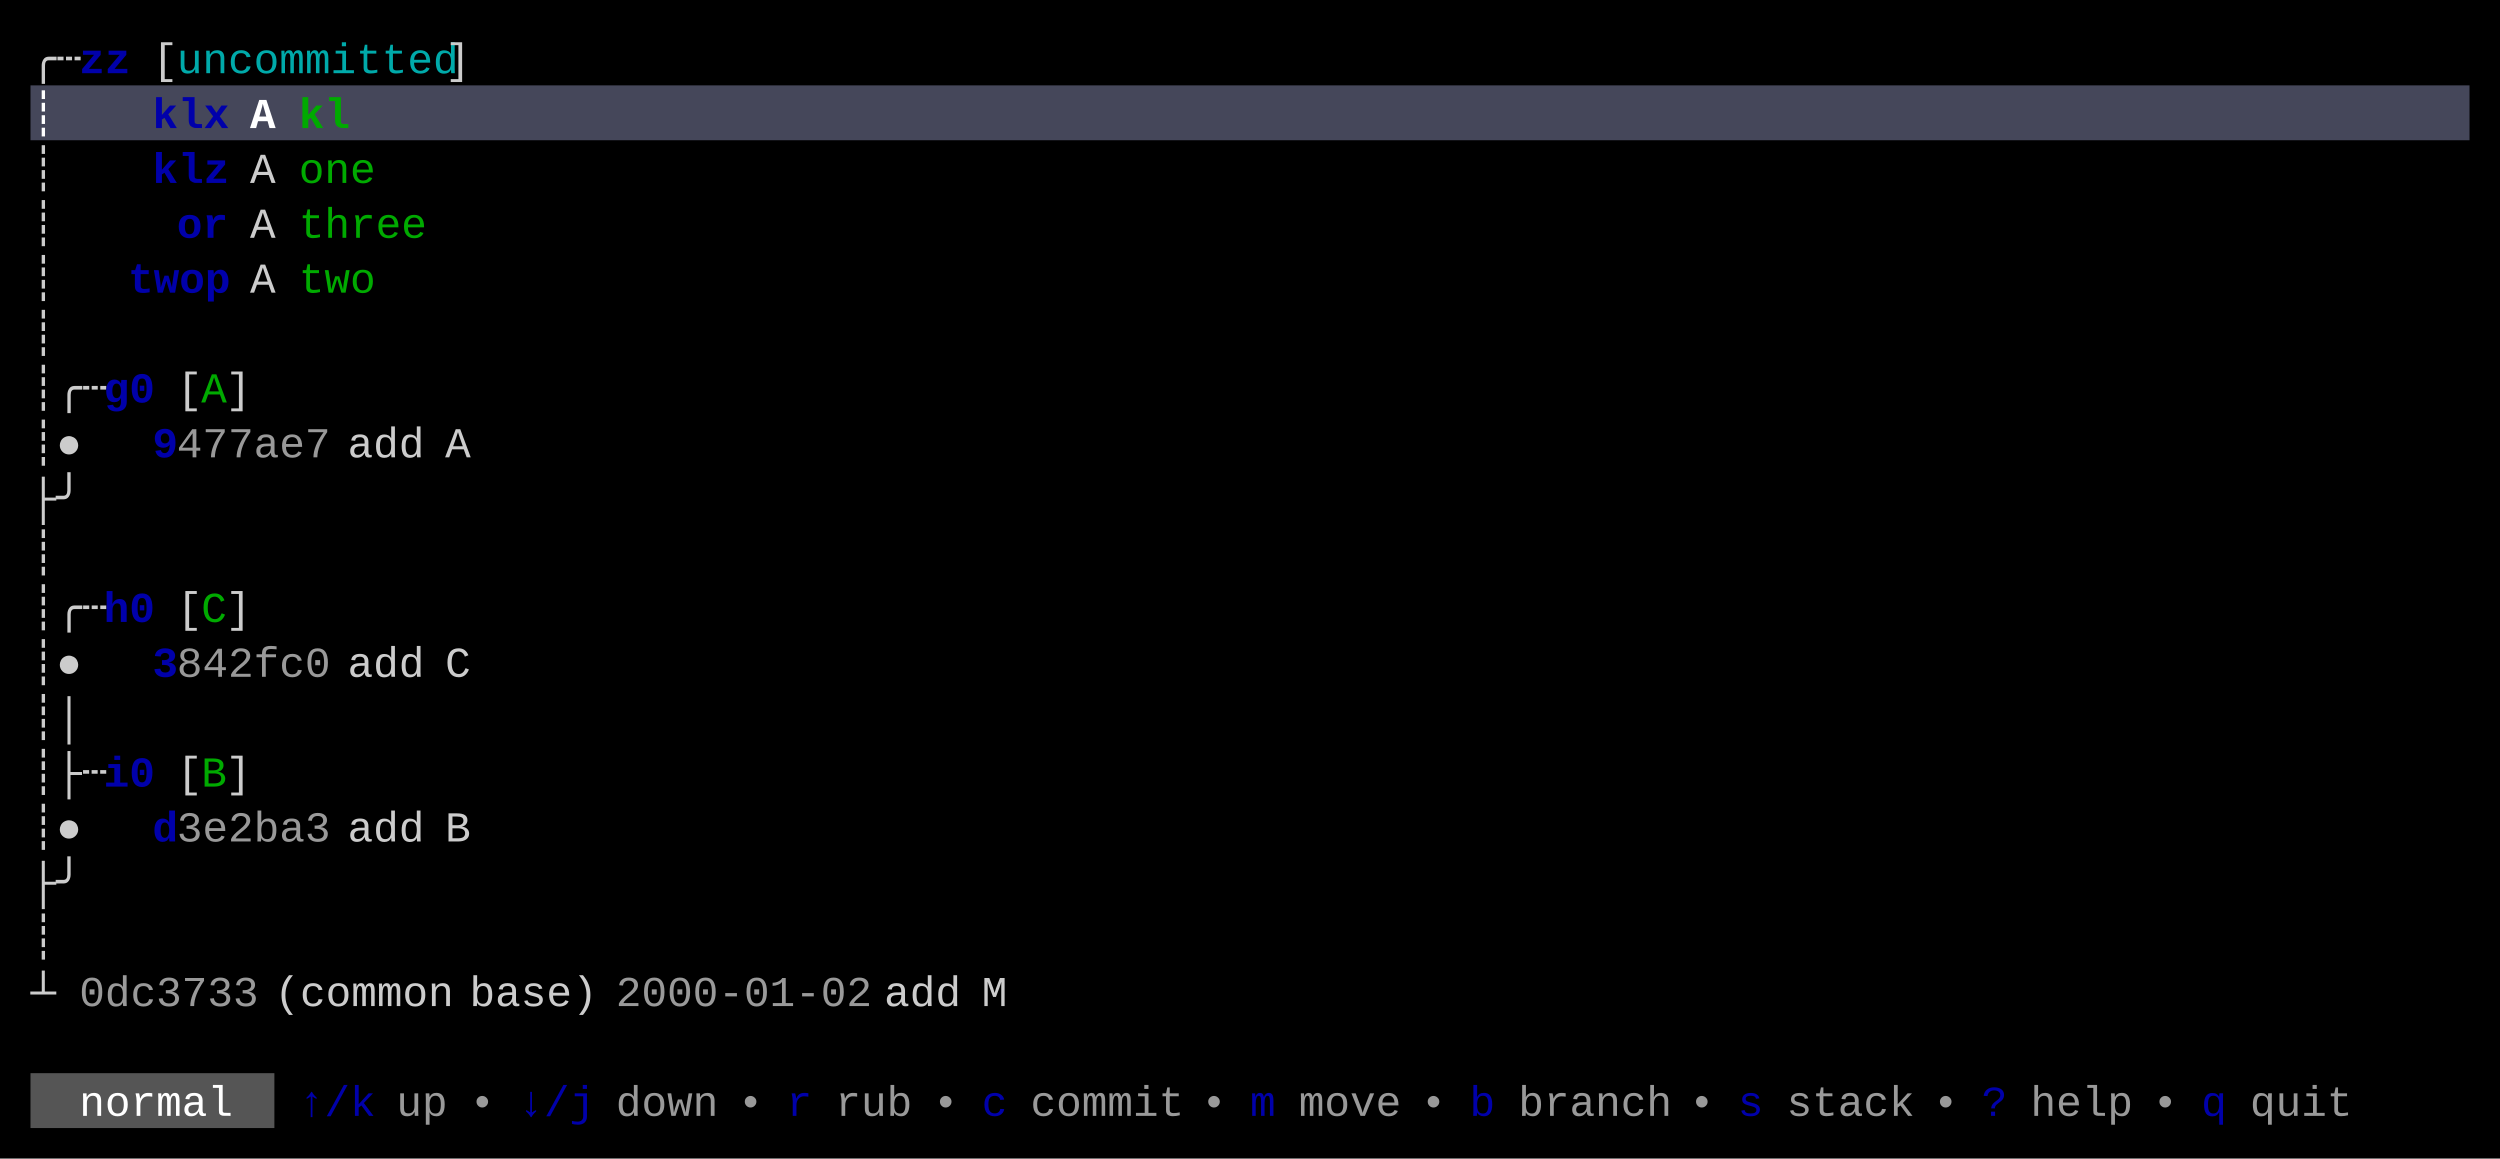
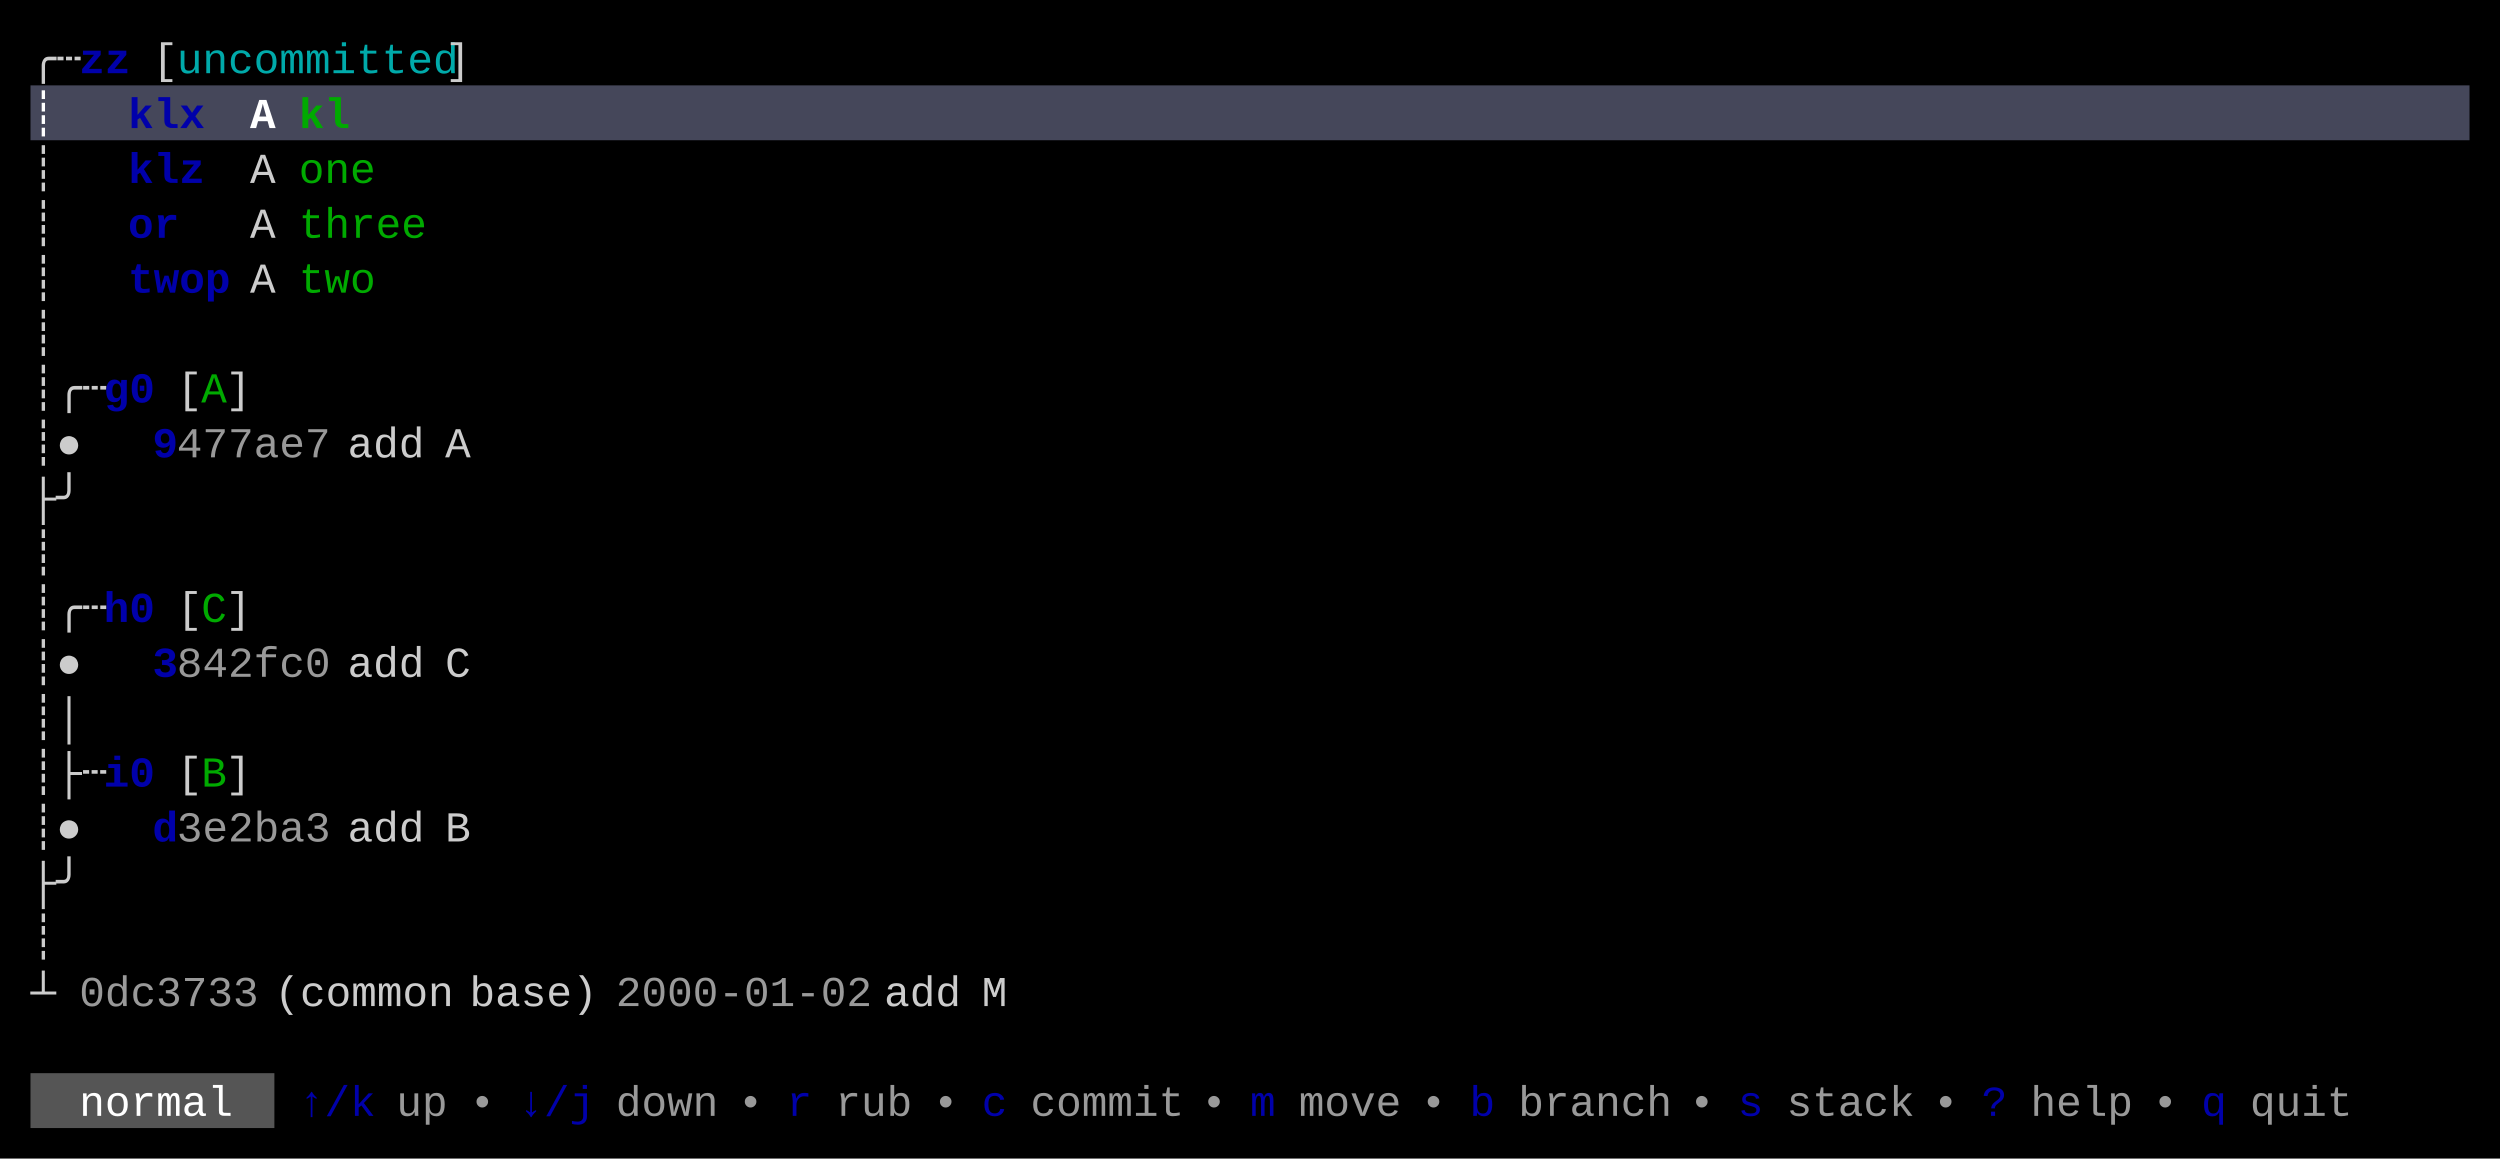
<svg xmlns="http://www.w3.org/2000/svg" width="820" height="380" viewBox="0 0 820 380">
  <rect x="0" y="0" width="820" height="380" fill="#000000" />
  <rect x="10" y="28" width="800" height="18" fill="#45475A" />
  <rect x="10" y="352" width="80" height="18" fill="#555555" />
  <g font-family="Menlo, Monaco, 'Courier New', monospace" font-size="14" xml:space="preserve">
    <text x="10 18" y="24" style="fill:#CCCCCC;">╭┄</text>
    <text x="26 34" y="24" style="fill:#0000AA;font-weight:bold;">zz</text>
    <text x="50" y="24" style="fill:#CCCCCC;">[</text>
    <text x="58 66 74 82 90 98 106 114 122 130 138" y="24" style="fill:#00AAAA;">uncommitted</text>
    <text x="146" y="24" style="fill:#CCCCCC;">]</text>
    <text x="10" y="42" style="fill:#FFFFFF;font-weight:bold;">┊</text>
-     <text x="50 58 66" y="42" style="fill:#0000AA;font-weight:bold;">klx</text>
+     <text x="42 50 58" y="42" style="fill:#0000AA;font-weight:bold;">klx</text>
    <text x="82" y="42" style="fill:#FFFFFF;font-weight:bold;">A</text>
    <text x="98 106" y="42" style="fill:#00AA00;font-weight:bold;">kl</text>
    <text x="10" y="60" style="fill:#CCCCCC;">┊</text>
-     <text x="50 58 66" y="60" style="fill:#0000AA;font-weight:bold;">klz</text>
+     <text x="42 50 58" y="60" style="fill:#0000AA;font-weight:bold;">klz</text>
    <text x="82" y="60" style="fill:#CCCCCC;">A</text>
    <text x="98 106 114" y="60" style="fill:#00AA00;">one</text>
    <text x="10" y="78" style="fill:#CCCCCC;">┊</text>
-     <text x="58 66" y="78" style="fill:#0000AA;font-weight:bold;">or</text>
+     <text x="42 50" y="78" style="fill:#0000AA;font-weight:bold;">or</text>
    <text x="82" y="78" style="fill:#CCCCCC;">A</text>
    <text x="98 106 114 122 130" y="78" style="fill:#00AA00;">three</text>
    <text x="10" y="96" style="fill:#CCCCCC;">┊</text>
    <text x="42 50 58 66" y="96" style="fill:#0000AA;font-weight:bold;">twop</text>
    <text x="82" y="96" style="fill:#CCCCCC;">A</text>
    <text x="98 106 114" y="96" style="fill:#00AA00;">two</text>
    <text x="10" y="114" style="fill:#CCCCCC;">┊</text>
    <text x="10 18 26" y="132" style="fill:#CCCCCC;">┊╭┄</text>
    <text x="34 42" y="132" style="fill:#0000AA;font-weight:bold;">g0</text>
    <text x="58" y="132" style="fill:#CCCCCC;">[</text>
    <text x="66" y="132" style="fill:#00AA00;">A</text>
    <text x="74" y="132" style="fill:#CCCCCC;">]</text>
    <text x="10 18" y="150" style="fill:#CCCCCC;">┊●</text>
    <text x="50" y="150" style="fill:#0000AA;font-weight:bold;">9</text>
    <text x="58 66 74 82 90 98" y="150" style="fill:#CCCCCC;opacity:0.75;">477ae7</text>
    <text x="114 122 130" y="150" style="fill:#CCCCCC;">add</text>
    <text x="146" y="150" style="fill:#CCCCCC;">A</text>
    <text x="10 18" y="168" style="fill:#CCCCCC;">├╯</text>
    <text x="10" y="186" style="fill:#CCCCCC;">┊</text>
    <text x="10 18 26" y="204" style="fill:#CCCCCC;">┊╭┄</text>
    <text x="34 42" y="204" style="fill:#0000AA;font-weight:bold;">h0</text>
    <text x="58" y="204" style="fill:#CCCCCC;">[</text>
    <text x="66" y="204" style="fill:#00AA00;">C</text>
    <text x="74" y="204" style="fill:#CCCCCC;">]</text>
    <text x="10 18" y="222" style="fill:#CCCCCC;">┊●</text>
    <text x="50" y="222" style="fill:#0000AA;font-weight:bold;">3</text>
    <text x="58 66 74 82 90 98" y="222" style="fill:#CCCCCC;opacity:0.75;">842fc0</text>
    <text x="114 122 130" y="222" style="fill:#CCCCCC;">add</text>
    <text x="146" y="222" style="fill:#CCCCCC;">C</text>
    <text x="10 18" y="240" style="fill:#CCCCCC;">┊│</text>
    <text x="10 18 26" y="258" style="fill:#CCCCCC;">┊├┄</text>
    <text x="34 42" y="258" style="fill:#0000AA;font-weight:bold;">i0</text>
    <text x="58" y="258" style="fill:#CCCCCC;">[</text>
    <text x="66" y="258" style="fill:#00AA00;">B</text>
    <text x="74" y="258" style="fill:#CCCCCC;">]</text>
    <text x="10 18" y="276" style="fill:#CCCCCC;">┊●</text>
    <text x="50" y="276" style="fill:#0000AA;font-weight:bold;">d</text>
    <text x="58 66 74 82 90 98" y="276" style="fill:#CCCCCC;opacity:0.75;">3e2ba3</text>
    <text x="114 122 130" y="276" style="fill:#CCCCCC;">add</text>
    <text x="146" y="276" style="fill:#CCCCCC;">B</text>
    <text x="10 18" y="294" style="fill:#CCCCCC;">├╯</text>
    <text x="10" y="312" style="fill:#CCCCCC;">┊</text>
    <text x="10" y="330" style="fill:#CCCCCC;">┴</text>
    <text x="26 34 42 50 58 66 74" y="330" style="fill:#CCCCCC;opacity:0.75;">0dc3733</text>
    <text x="90 98 106 114 122 130 138" y="330" style="fill:#CCCCCC;">(common</text>
    <text x="154 162 170 178 186" y="330" style="fill:#CCCCCC;">base)</text>
    <text x="202 210 218 226 234 242 250 258 266 274" y="330" style="fill:#CCCCCC;opacity:0.75;">2000-01-02</text>
    <text x="290 298 306" y="330" style="fill:#CCCCCC;">add</text>
    <text x="322" y="330" style="fill:#CCCCCC;">M</text>
    <text x="26 34 42 50 58 66" y="366" style="fill:#FFFFFF;">normal</text>
    <text x="98 106 114" y="366" style="fill:#0000AA;">↑/k</text>
    <text x="130 138" y="366" style="fill:#CCCCCC;opacity:0.75;">up</text>
    <text x="154" y="366" style="fill:#CCCCCC;opacity:0.75;">•</text>
    <text x="170 178 186" y="366" style="fill:#0000AA;">↓/j</text>
    <text x="202 210 218 226" y="366" style="fill:#CCCCCC;opacity:0.75;">down</text>
    <text x="242" y="366" style="fill:#CCCCCC;opacity:0.75;">•</text>
    <text x="258" y="366" style="fill:#0000AA;">r</text>
    <text x="274 282 290" y="366" style="fill:#CCCCCC;opacity:0.75;">rub</text>
    <text x="306" y="366" style="fill:#CCCCCC;opacity:0.75;">•</text>
    <text x="322" y="366" style="fill:#0000AA;">c</text>
    <text x="338 346 354 362 370 378" y="366" style="fill:#CCCCCC;opacity:0.75;">commit</text>
    <text x="394" y="366" style="fill:#CCCCCC;opacity:0.75;">•</text>
    <text x="410" y="366" style="fill:#0000AA;">m</text>
    <text x="426 434 442 450" y="366" style="fill:#CCCCCC;opacity:0.75;">move</text>
    <text x="466" y="366" style="fill:#CCCCCC;opacity:0.75;">•</text>
    <text x="482" y="366" style="fill:#0000AA;">b</text>
    <text x="498 506 514 522 530 538" y="366" style="fill:#CCCCCC;opacity:0.75;">branch</text>
    <text x="554" y="366" style="fill:#CCCCCC;opacity:0.75;">•</text>
    <text x="570" y="366" style="fill:#0000AA;">s</text>
    <text x="586 594 602 610 618" y="366" style="fill:#CCCCCC;opacity:0.75;">stack</text>
    <text x="634" y="366" style="fill:#CCCCCC;opacity:0.75;">•</text>
    <text x="650" y="366" style="fill:#0000AA;">?</text>
    <text x="666 674 682 690" y="366" style="fill:#CCCCCC;opacity:0.75;">help</text>
    <text x="706" y="366" style="fill:#CCCCCC;opacity:0.75;">•</text>
    <text x="722" y="366" style="fill:#0000AA;">q</text>
    <text x="738 746 754 762" y="366" style="fill:#CCCCCC;opacity:0.75;">quit</text>
  </g>
</svg>
